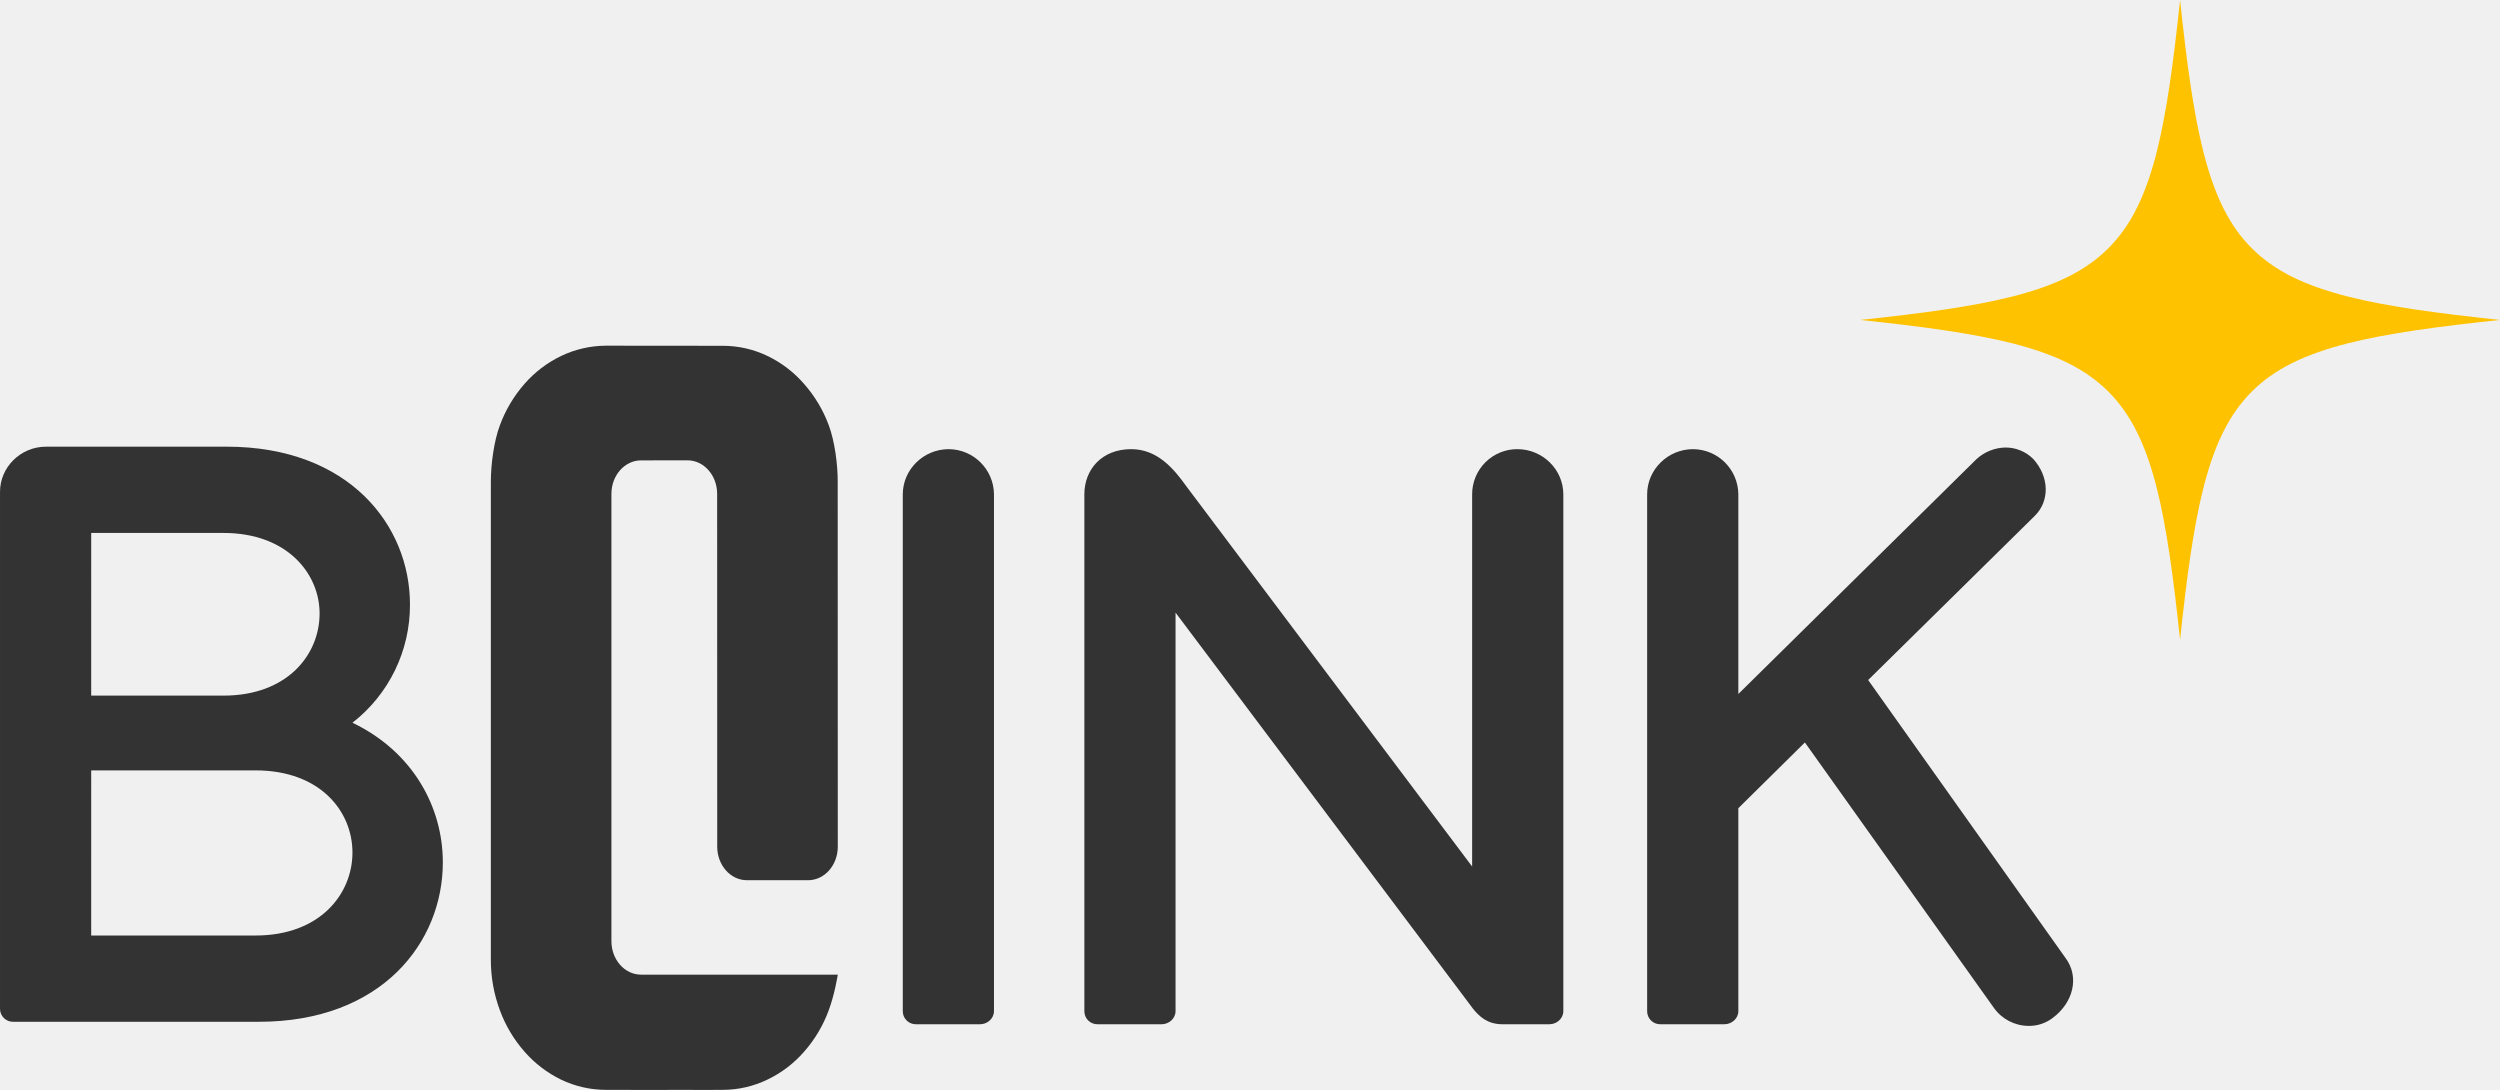
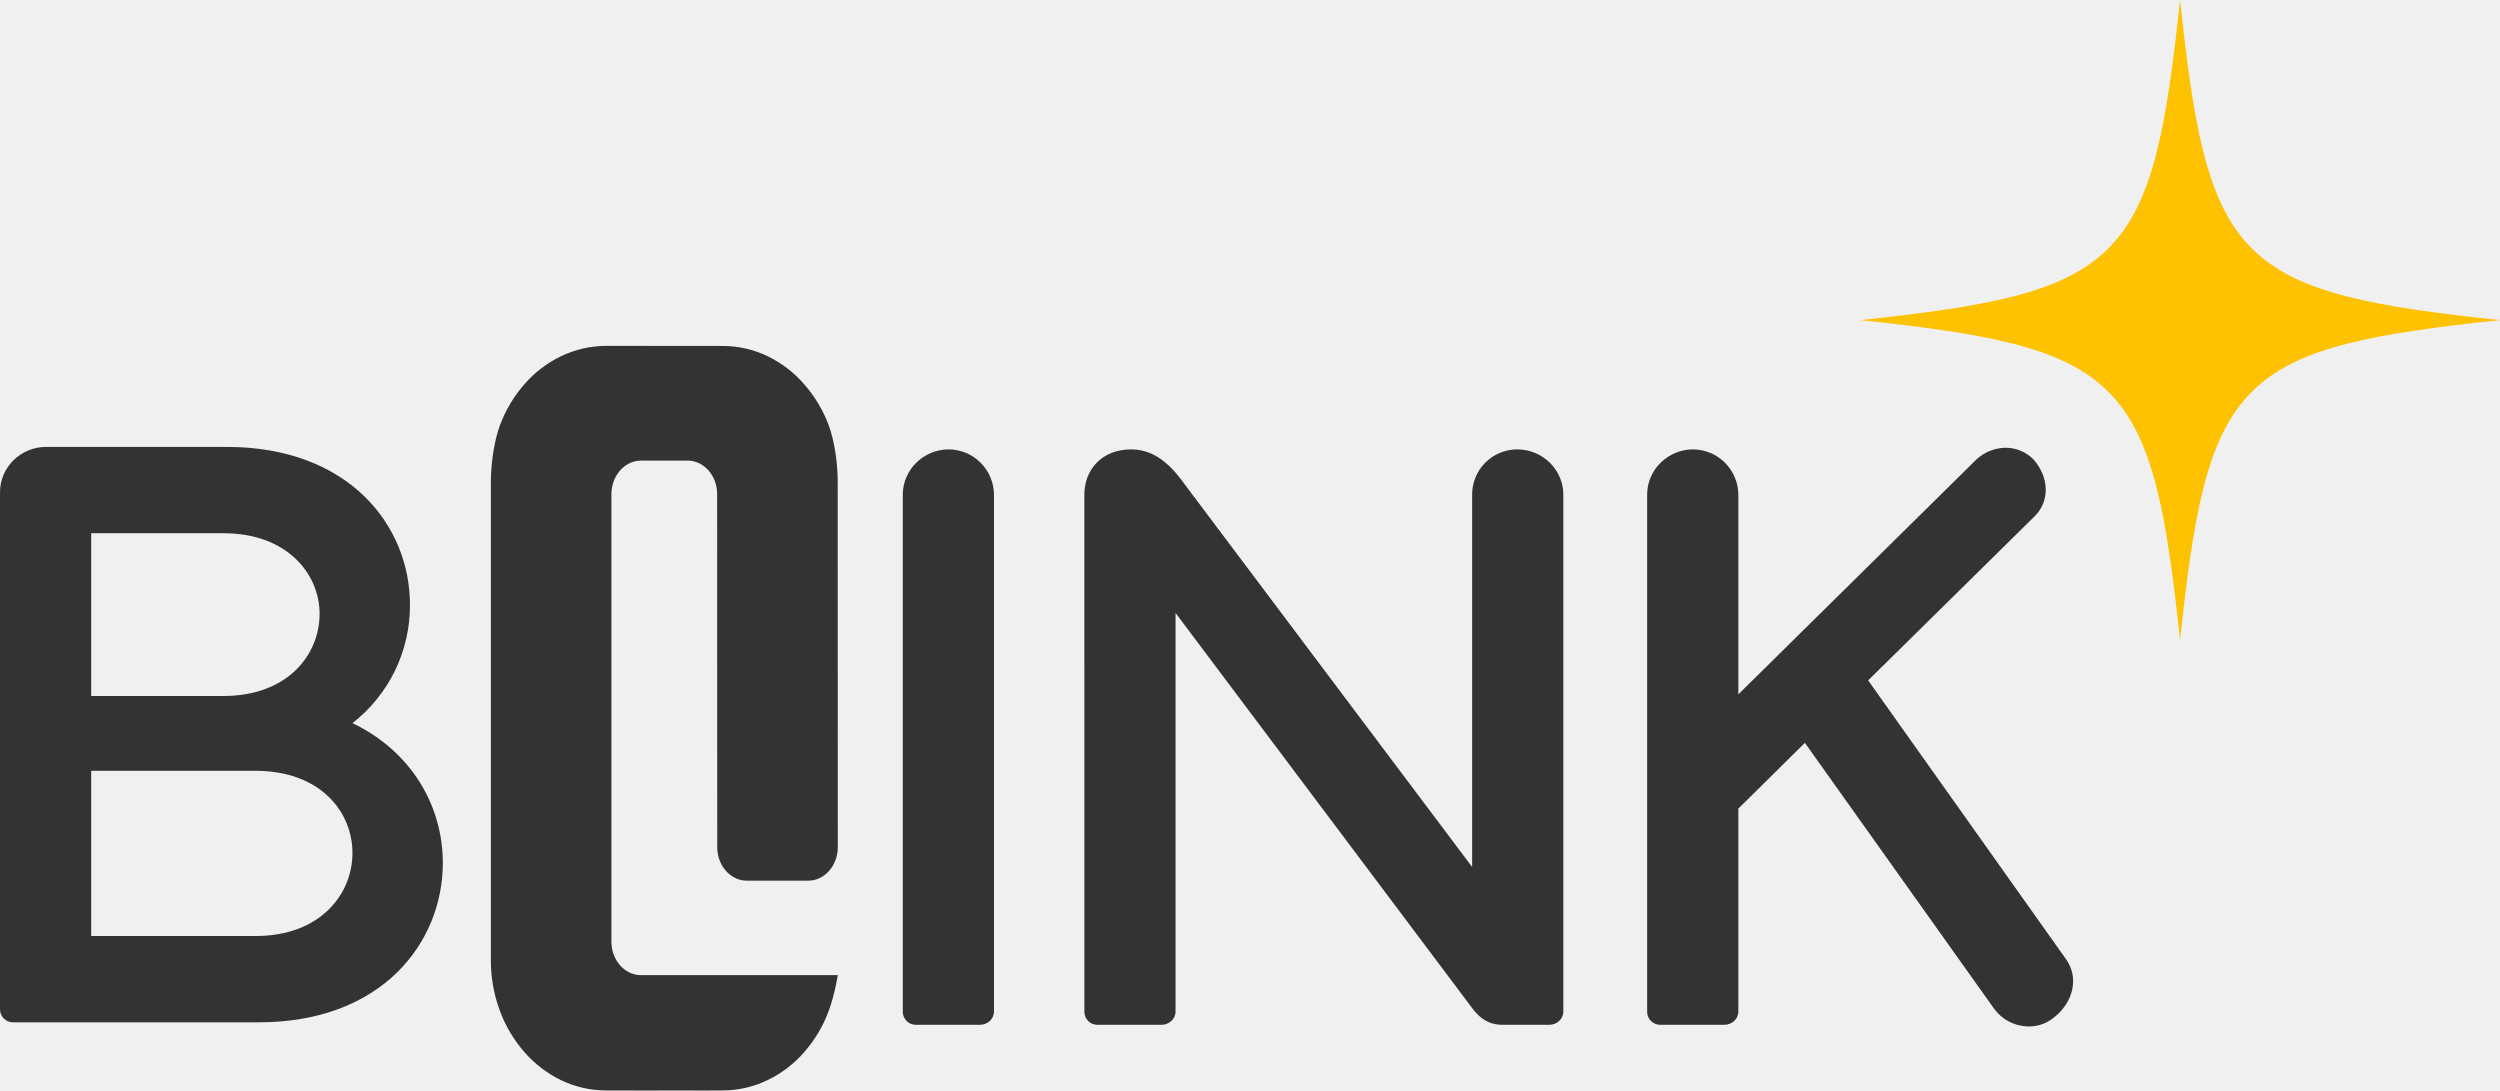
- <svg xmlns="http://www.w3.org/2000/svg" id="Layer_1" data-name="Layer 1" viewBox="0 0 1902.742 829.562">
+ <svg xmlns="http://www.w3.org/2000/svg" width="243" height="106" viewBox="0 0 243 106" fill="none">
+   <g clip-path="url(#clip0_101_56)">
+     <path d="M1.278 99.37C1.109 99.372 0.942 99.341 0.787 99.277C0.631 99.214 0.489 99.12 0.37 99.001C0.251 98.882 0.157 98.74 0.093 98.584C0.03 98.428 -0.001 98.261 0.001 98.092V47.835C0.001 45.438 1.997 43.44 4.473 43.44H22.041C33.939 43.44 39.849 51.111 39.849 58.781C39.861 60.999 39.363 63.19 38.393 65.185C37.424 67.18 36.009 68.925 34.259 70.287C40.089 73.083 43.043 78.437 43.043 83.869C43.043 91.619 37.134 99.37 25.155 99.37L1.278 99.37ZM8.864 67.65H21.721C27.95 67.65 31.065 63.655 31.065 59.66C31.065 55.825 27.95 51.83 21.721 51.83H8.864L8.864 67.65ZM8.864 90.981H24.836C31.145 90.981 34.259 86.906 34.259 82.911C34.259 78.916 31.145 74.921 24.836 74.921H8.864L8.864 90.981Z" fill="#333333" />
+     <path d="M87.751 48.075C87.751 45.678 89.748 43.681 92.223 43.681C93.385 43.691 94.496 44.157 95.317 44.979C96.139 45.801 96.605 46.913 96.615 48.075V98.332C96.615 99.052 95.976 99.61 95.258 99.61H89.029C88.861 99.612 88.694 99.581 88.538 99.517C88.382 99.454 88.24 99.36 88.121 99.241C88.002 99.122 87.907 98.98 87.844 98.824C87.78 98.668 87.749 98.501 87.751 98.332V48.075Z" fill="#333333" />
+     <path d="M105.399 48.075C105.399 45.679 107.076 43.681 109.952 43.681C112.507 43.681 114.104 45.599 115.301 47.276L143.092 84.27V48.075C143.09 47.498 143.203 46.926 143.423 46.392C143.643 45.858 143.967 45.373 144.375 44.964C144.783 44.556 145.268 44.232 145.802 44.012C146.335 43.792 146.907 43.679 147.485 43.681C149.96 43.681 151.956 45.679 151.956 48.075V98.332C151.956 99.052 151.318 99.61 150.599 99.61H146.047C144.609 99.61 143.811 98.891 143.172 98.092L114.264 59.581V98.332C114.264 99.052 113.625 99.61 112.906 99.61H106.677C106.509 99.612 106.342 99.581 106.186 99.517C106.03 99.454 105.888 99.36 105.769 99.241C105.65 99.122 105.556 98.98 105.493 98.824C105.429 98.668 105.398 98.501 105.4 98.332L105.399 48.075Z" fill="#333333" />
+     <path d="M175.435 72.205L168.967 78.597V98.332C168.967 99.052 168.328 99.61 167.609 99.61H161.381C161.213 99.612 161.046 99.581 160.889 99.517C160.733 99.454 160.592 99.36 160.473 99.241C160.353 99.122 160.259 98.98 160.196 98.824C160.132 98.668 160.101 98.501 160.103 98.332V48.075C160.103 45.678 162.099 43.681 164.575 43.681C165.737 43.691 166.848 44.157 167.669 44.979C168.491 45.801 168.957 46.913 168.967 48.075V67.491L192.126 44.64C192.892 43.941 193.885 43.544 194.921 43.521C195.425 43.518 195.925 43.615 196.391 43.807C196.857 44 197.28 44.282 197.636 44.64C199.153 46.317 199.313 48.714 197.716 50.232L181.584 66.133L200.75 93.139C202.188 95.056 201.469 97.533 199.552 98.972C198.869 99.506 198.023 99.788 197.157 99.77C196.499 99.763 195.852 99.6 195.269 99.295C194.686 98.99 194.183 98.55 193.803 98.013L175.435 72.205Z" fill="#333333" />
+     <path d="M81.434 94.786C81.434 94.786 81.127 96.727 80.55 98.257C80.008 99.738 79.195 101.104 78.152 102.287C77.165 103.42 75.956 104.34 74.601 104.99C73.243 105.648 71.755 105.989 70.247 105.99H70.103L68.471 106H67.335V105.99L62.143 106L60.52 105.99H58.898C57.391 105.989 55.903 105.651 54.544 105C53.191 104.342 51.983 103.419 50.992 102.287C49.952 101.106 49.139 99.744 48.594 98.268C48.005 96.688 47.705 95.016 47.711 93.33V46.843C47.711 45.149 48.017 42.882 48.585 41.371C49.127 39.888 49.94 38.518 50.983 37.332C51.973 36.195 53.185 35.271 54.544 34.618C55.903 33.967 57.39 33.625 58.898 33.618L70.247 33.628C71.754 33.626 73.242 33.964 74.601 34.618C75.957 35.272 77.165 36.195 78.152 37.332C79.196 38.515 80.012 39.881 80.559 41.361C81.136 42.912 81.434 45.19 81.425 46.843L81.433 82.341C81.433 84.142 80.143 85.602 78.552 85.602H72.595C71.004 85.602 69.715 84.142 69.714 82.342L69.707 48.027C69.707 46.226 68.415 44.767 66.823 44.768L62.307 44.773C60.718 44.774 59.429 46.233 59.429 48.033V91.526C59.429 93.326 60.719 94.786 62.31 94.786H81.434Z" fill="#333333" />
+     <path d="M243 31.114C236.967 31.754 232.114 32.407 228.3 33.367C223.946 34.464 221.038 35.918 218.872 38.087C216.707 40.255 215.25 43.163 214.155 47.521C213.194 51.337 212.541 56.192 211.904 62.229C211.263 56.191 210.61 51.337 209.651 47.521C208.555 43.163 207.101 40.255 204.934 38.087C202.766 35.918 199.86 34.464 195.506 33.367C191.692 32.407 186.839 31.754 180.806 31.114C186.839 30.475 191.692 29.822 195.506 28.86C199.86 27.765 202.766 26.309 204.934 24.141C207.101 21.972 208.555 19.066 209.651 14.708C210.61 10.892 211.263 6.037 211.904 0C212.541 6.037 213.194 10.892 214.155 14.708C215.25 19.066 216.705 21.974 218.872 24.141C221.039 26.307 223.946 27.765 228.3 28.86C232.114 29.822 236.967 30.475 243 31.114Z" fill="#FFC200" />
+   </g>
  <defs>
-     <style>
-       .cls-1 {
-         fill: #333;
-       }
- 
-       .cls-2 {
-         fill: #ffc200;
-       }
-     </style>
+     <clipPath id="clip0_101_56">
+       <rect width="243" height="106" fill="white" />
+     </clipPath>
  </defs>
-   <g>
-     <path class="cls-1" d="M20.345,882.729a9.875,9.875,0,0,1-10-10V479.411c0-18.759,15.633-34.394,35.017-34.394H182.922c93.171,0,139.443,60.029,139.443,120.058a113.267,113.267,0,0,1-43.772,90.043c45.649,21.885,68.784,63.784,68.784,106.3,0,60.653-46.272,121.307-140.068,121.307Zm59.4-248.245H180.422c48.775,0,73.162-31.265,73.162-62.529,0-30.015-24.387-61.279-73.162-61.279H79.749Zm0,182.587H204.81c49.4,0,73.783-31.89,73.783-63.154s-24.384-62.529-73.783-62.529H79.749Z" transform="translate(-10.34 -105.052)" />
-     <path class="cls-1" d="M697.448,481.294c0-18.759,15.634-34.394,35.019-34.394a34.7,34.7,0,0,1,34.389,34.394V874.607c0,5.63-5,10-10.629,10H707.458a9.879,9.879,0,0,1-10.01-10Z" transform="translate(-10.34 -105.052)" />
-     <path class="cls-1" d="M835.64,481.294c0-18.759,13.13-34.394,35.645-34.394,20.009,0,32.514,15.01,41.889,28.139L1130.78,764.554V481.294a34.3,34.3,0,0,1,34.395-34.394c19.384,0,35.014,15.635,35.014,34.394V874.607c0,5.63-5,10-10.63,10H1153.92c-11.26,0-17.51-5.63-22.51-11.88L905.049,571.338V874.607c0,5.63-5,10-10.63,10H845.645a9.874,9.874,0,0,1-10-10Z" transform="translate(-10.34 -105.052)" />
-     <path class="cls-1" d="M1384.036,670.136l-50.649,50.024V874.607c0,5.63-5,10-10.63,10h-48.769a9.879,9.879,0,0,1-10.01-10V481.294c0-18.759,15.635-34.394,35.019-34.394a34.7,34.7,0,0,1,34.39,34.394V633.242l181.337-178.837a33.59,33.59,0,0,1,21.889-8.755,29.77,29.77,0,0,1,21.26,8.755c11.88,13.129,13.13,31.889.625,43.769L1432.185,622.612l150.073,211.351c11.254,15,5.629,34.389-9.38,45.649a29.512,29.512,0,0,1-18.76,6.25,32.61,32.61,0,0,1-26.259-13.755Z" transform="translate(-10.34 -105.052)" />
-     <path class="cls-1" d="M647.983,846.851s-2.4,15.191-6.918,27.166a99.247,99.247,0,0,1-18.775,31.536,86.438,86.438,0,0,1-27.81,21.157,78.258,78.258,0,0,1-34.094,7.824h-1.128l-12.777.08h-8.894v-.08l-40.657.08-12.706-.08h-12.7a79.08,79.08,0,0,1-34.093-7.744,88.237,88.237,0,0,1-27.811-21.237A99.793,99.793,0,0,1,390.84,874.1a109.565,109.565,0,0,1-6.917-38.641V471.647c0-13.253,2.4-31,6.846-42.821a99.677,99.677,0,0,1,18.776-31.615,86.962,86.962,0,0,1,27.882-21.237,79.865,79.865,0,0,1,34.093-7.824l88.866.08a78.4,78.4,0,0,1,34.094,7.744,86.7,86.7,0,0,1,27.81,21.237,100.263,100.263,0,0,1,18.846,31.536c4.518,12.135,6.847,29.967,6.776,42.9l.066,277.808c0,14.094-10.1,25.52-22.558,25.52H578.774c-12.456,0-22.554-11.419-22.558-25.507l-.059-268.551c0-14.1-10.113-25.52-22.577-25.507l-35.359.035c-12.45.012-22.537,11.432-22.537,25.514V821.337c0,14.091,10.1,25.514,22.557,25.514Z" transform="translate(-10.34 -105.052)" />
-   </g>
-   <path class="cls-2" d="M1913.082,348.556c-47.242,5.006-85.243,10.115-115.108,17.625-34.085,8.587-56.862,19.968-73.818,36.938s-28.366,39.732-36.938,73.833c-7.525,29.865-12.633,67.865-17.625,115.108-5.021-47.257-10.13-85.243-17.64-115.108-8.586-34.1-19.968-56.863-36.938-73.833s-39.732-28.351-73.818-36.938c-29.865-7.51-67.866-12.619-115.108-17.625,47.242-5.007,85.243-10.115,115.108-17.64,34.086-8.572,56.848-19.968,73.818-36.938s28.352-39.718,36.938-73.818c7.51-29.865,12.619-67.866,17.64-115.108,4.992,47.242,10.1,85.243,17.625,115.108,8.572,34.1,19.968,56.862,36.938,73.818s39.733,28.366,73.818,36.938C1827.839,338.441,1865.84,343.549,1913.082,348.556Z" transform="translate(-10.34 -105.052)" />
</svg>
